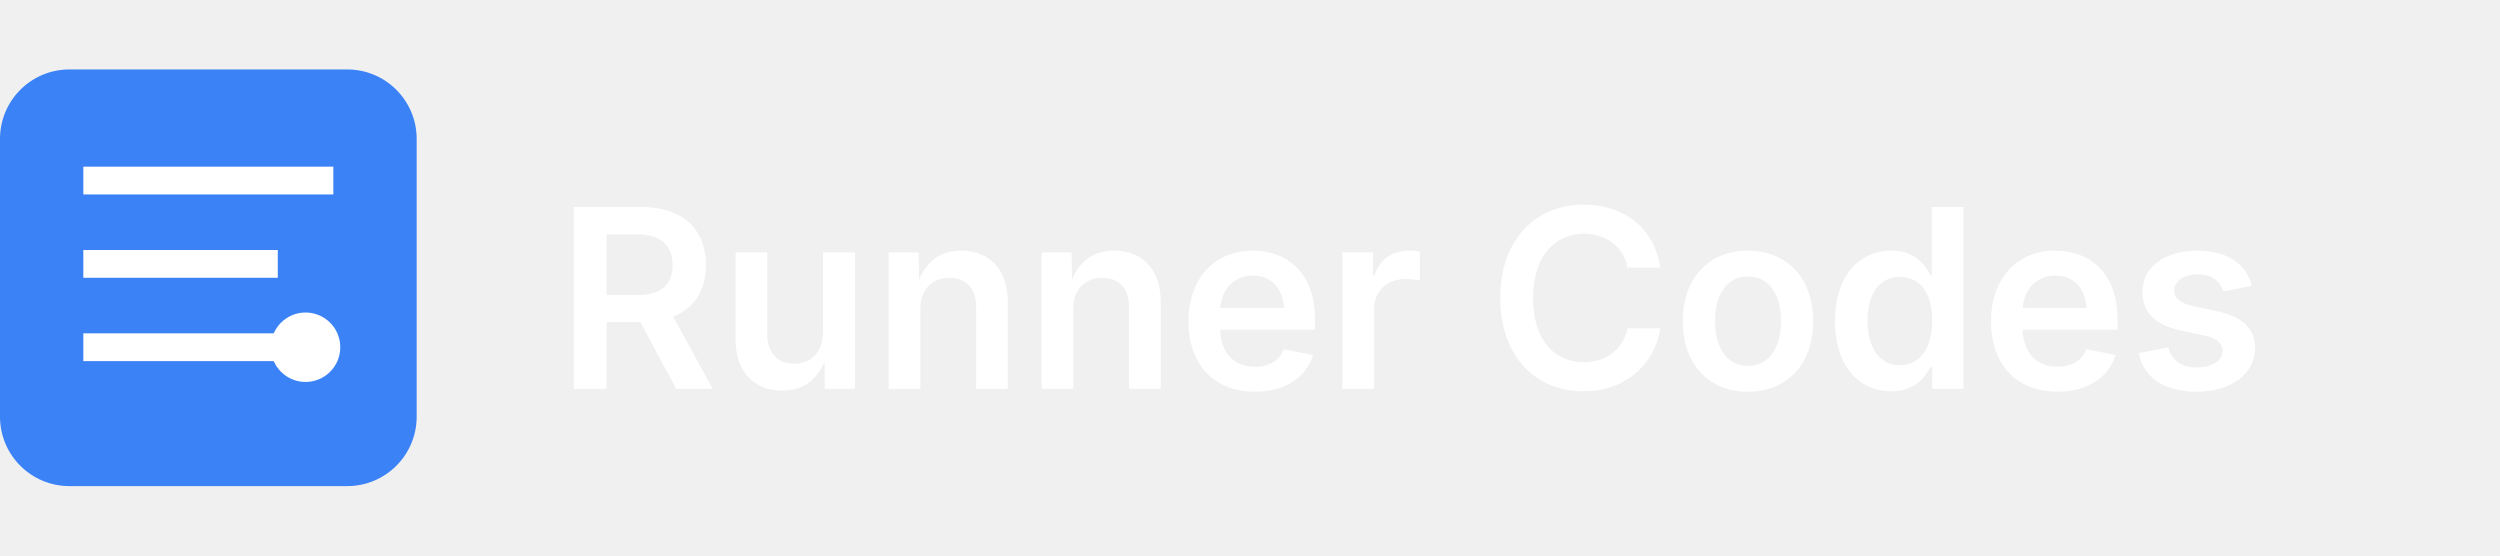
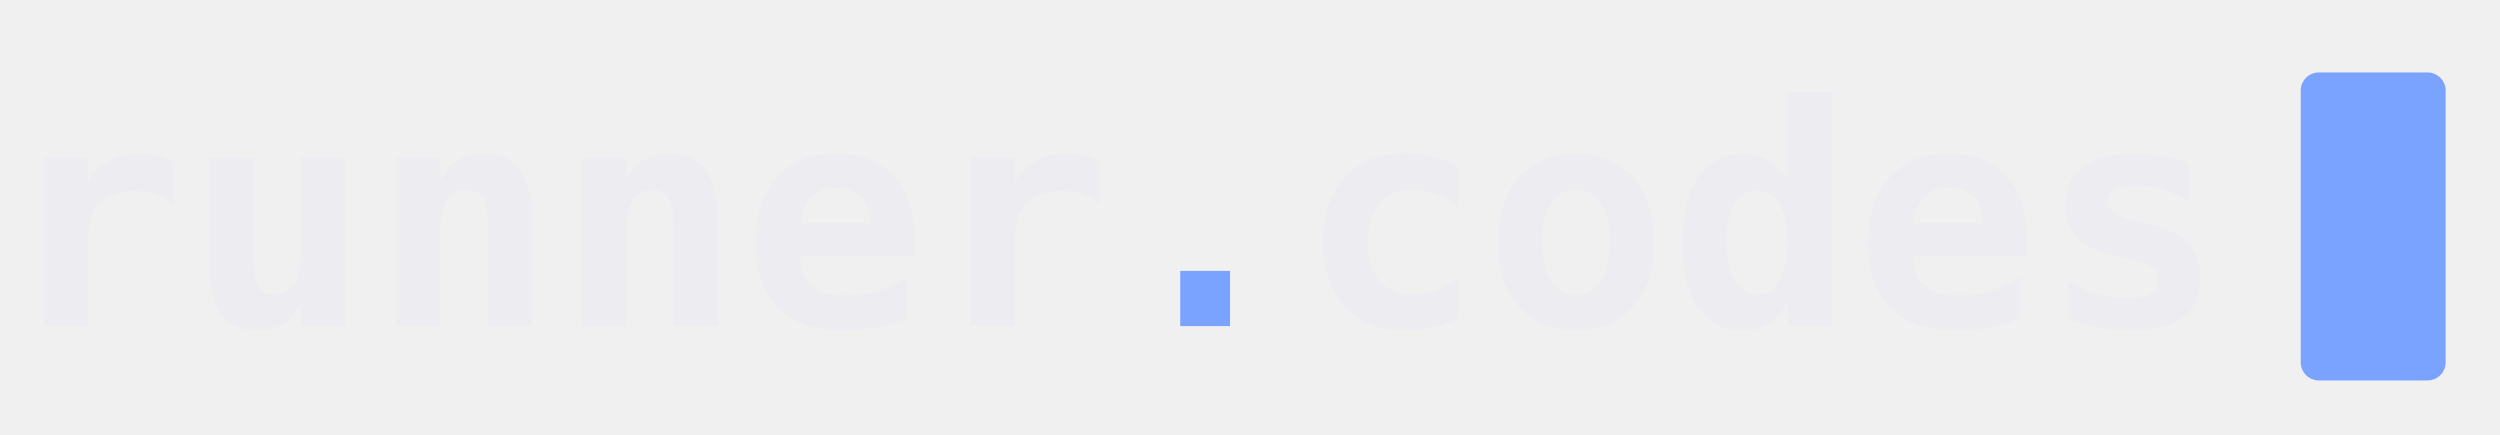
- <svg xmlns="http://www.w3.org/2000/svg" viewBox="0 0 180 40">
-   <rect x="0" y="5" width="30" height="30" rx="5" fill="#3B82F6" />
-   <path d="M6 12h18v2H6zM6 18h14v2H6zM6 24h16v2H6z" fill="white" />
-   <circle cx="22" cy="25" r="2.5" fill="white" />
-   <text x="40" y="28" font-family="system-ui, -apple-system, sans-serif" font-size="18" font-weight="600" fill="white">Runner Codes</text>
+ <svg xmlns="http://www.w3.org/2000/svg" viewBox="0 0 138 24" width="138" height="24" role="img" aria-label="runner.codes">
+   <style>
+     .t { font: 700 17px ui-monospace, "SF Mono", "JetBrains Mono", Menlo, Consolas, monospace; fill: #ececf1; }
+     .d { fill: #7aa2ff; }
+     .c { fill: #7aa2ff; animation: b 1.1s steps(1) infinite; }
+     @keyframes b { 50% { opacity: 0; } }
+   </style>
+   <text class="t" x="0" y="18" textLength="122" lengthAdjust="spacingAndGlyphs">runner<tspan class="d">.</tspan>codes</text>
+   <rect class="c" x="127" y="4" width="8" height="17" rx="1" />
</svg>
